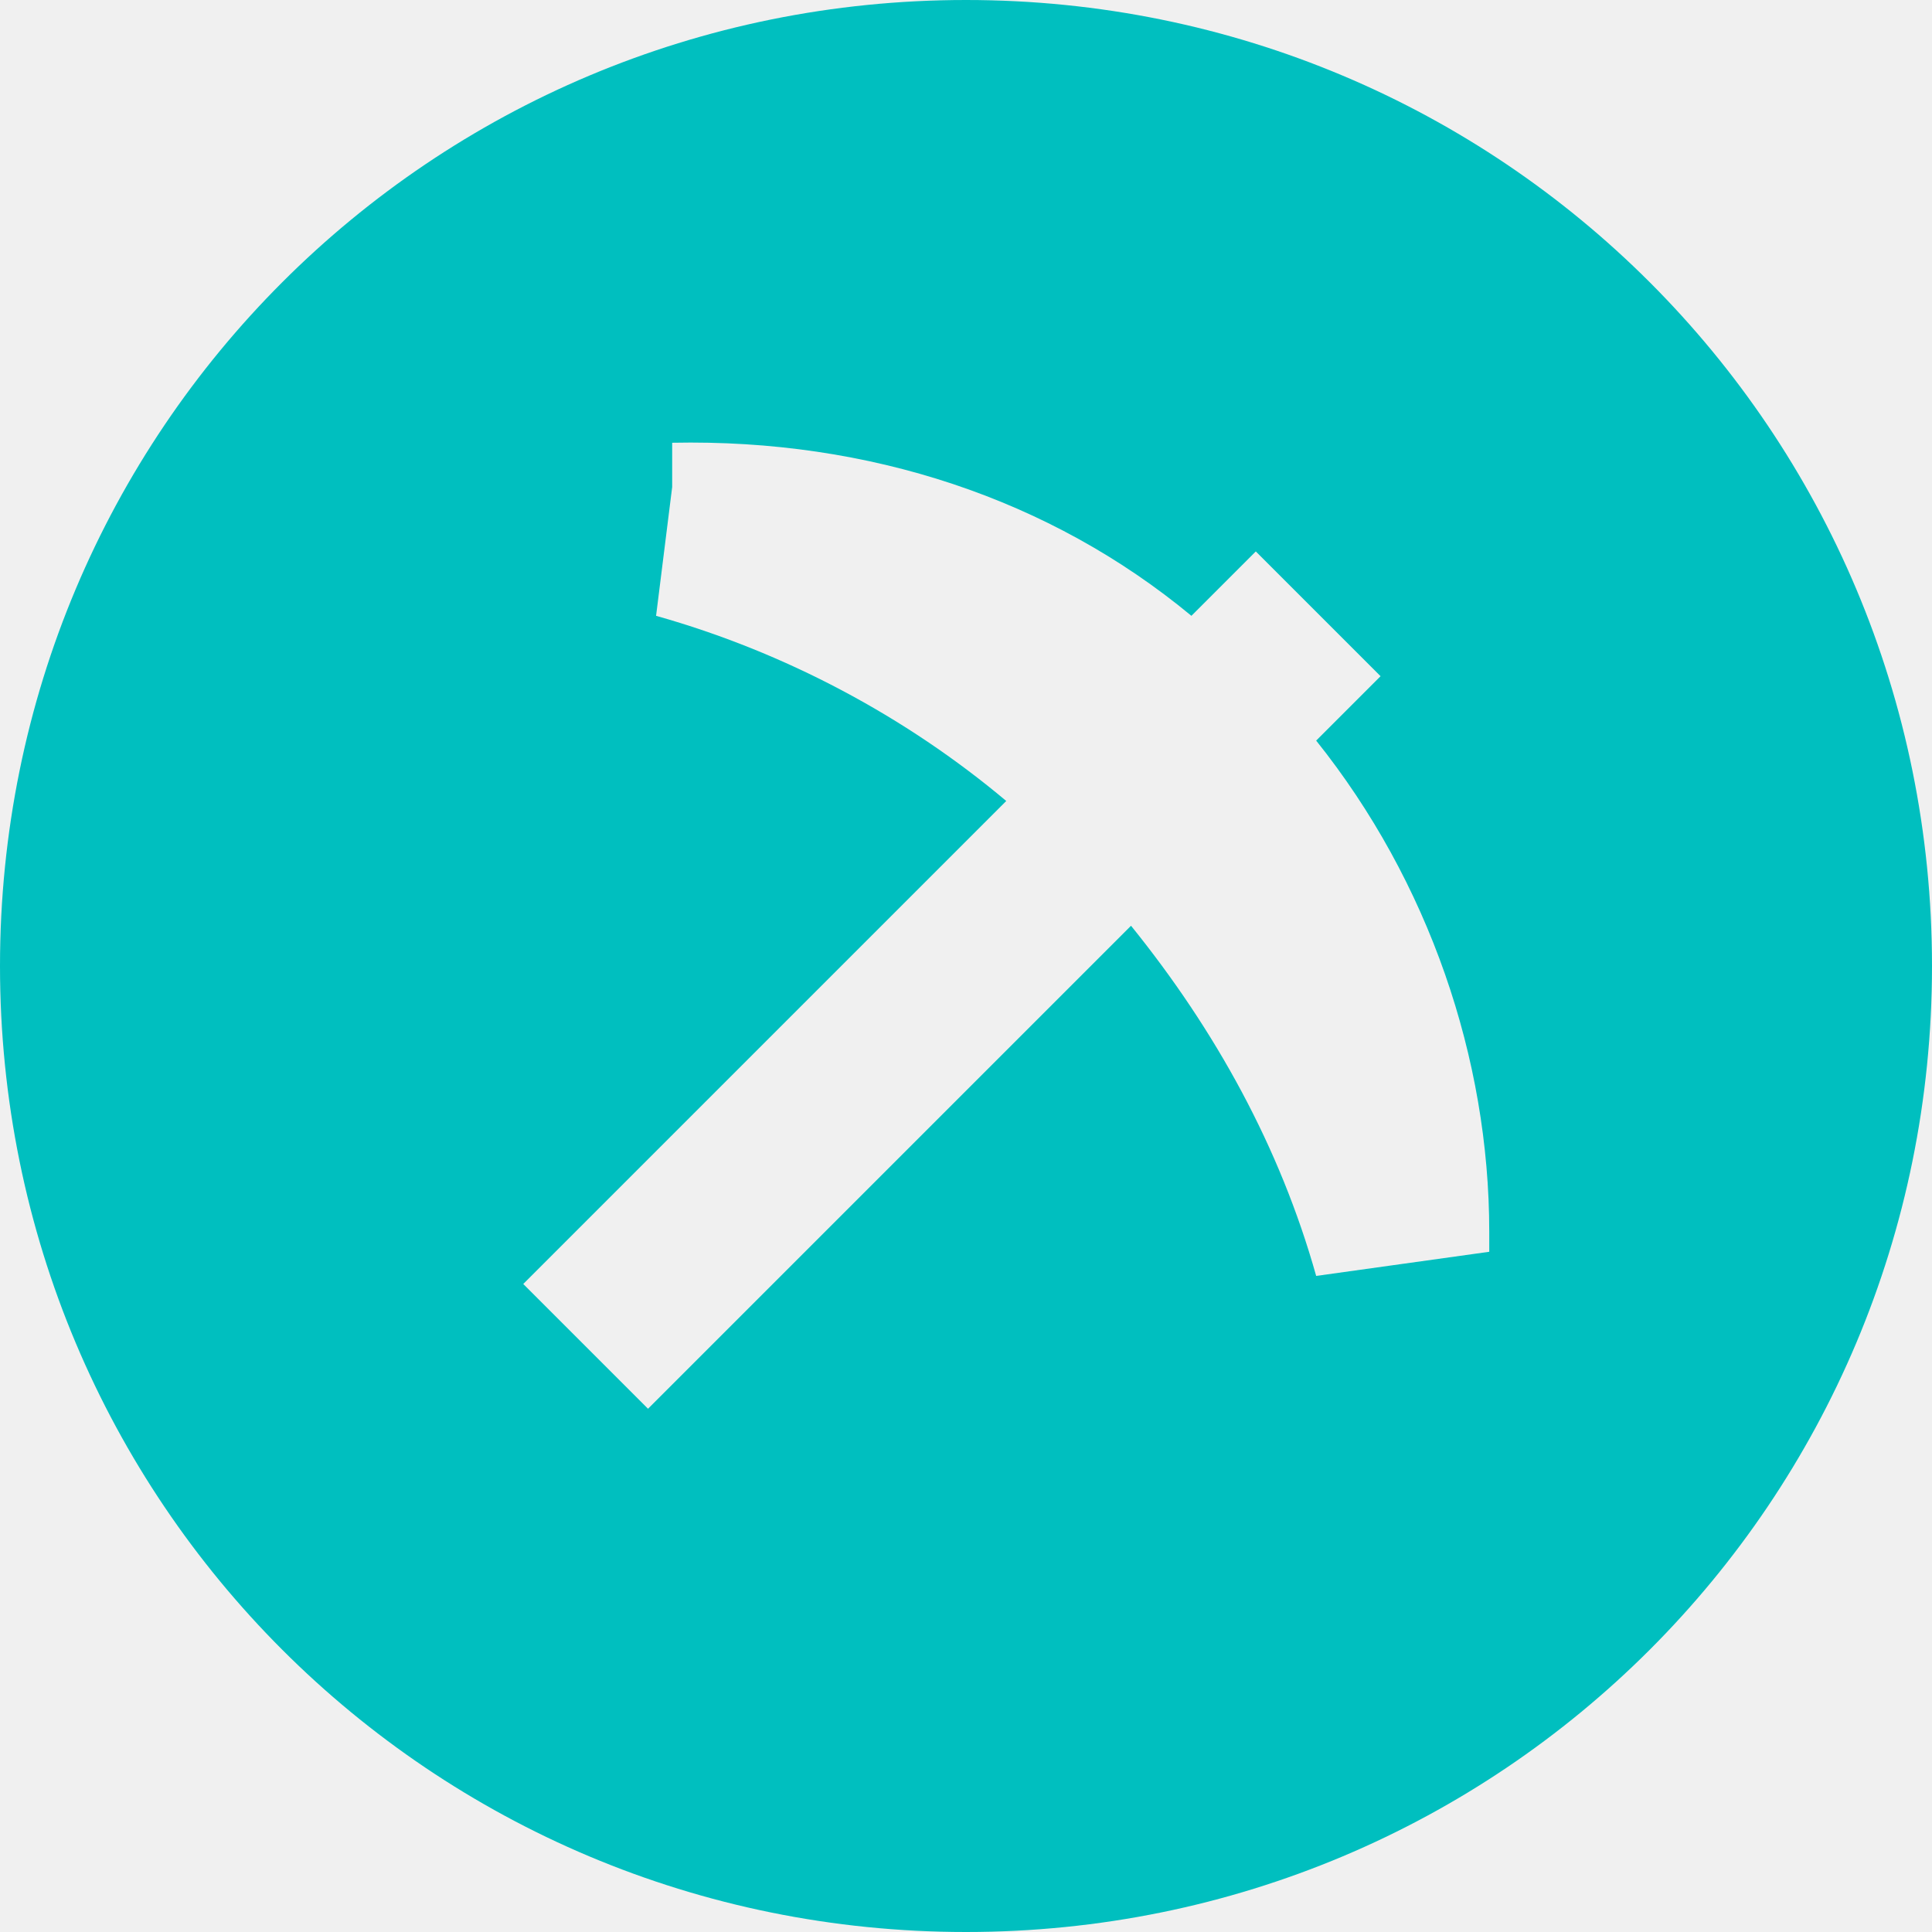
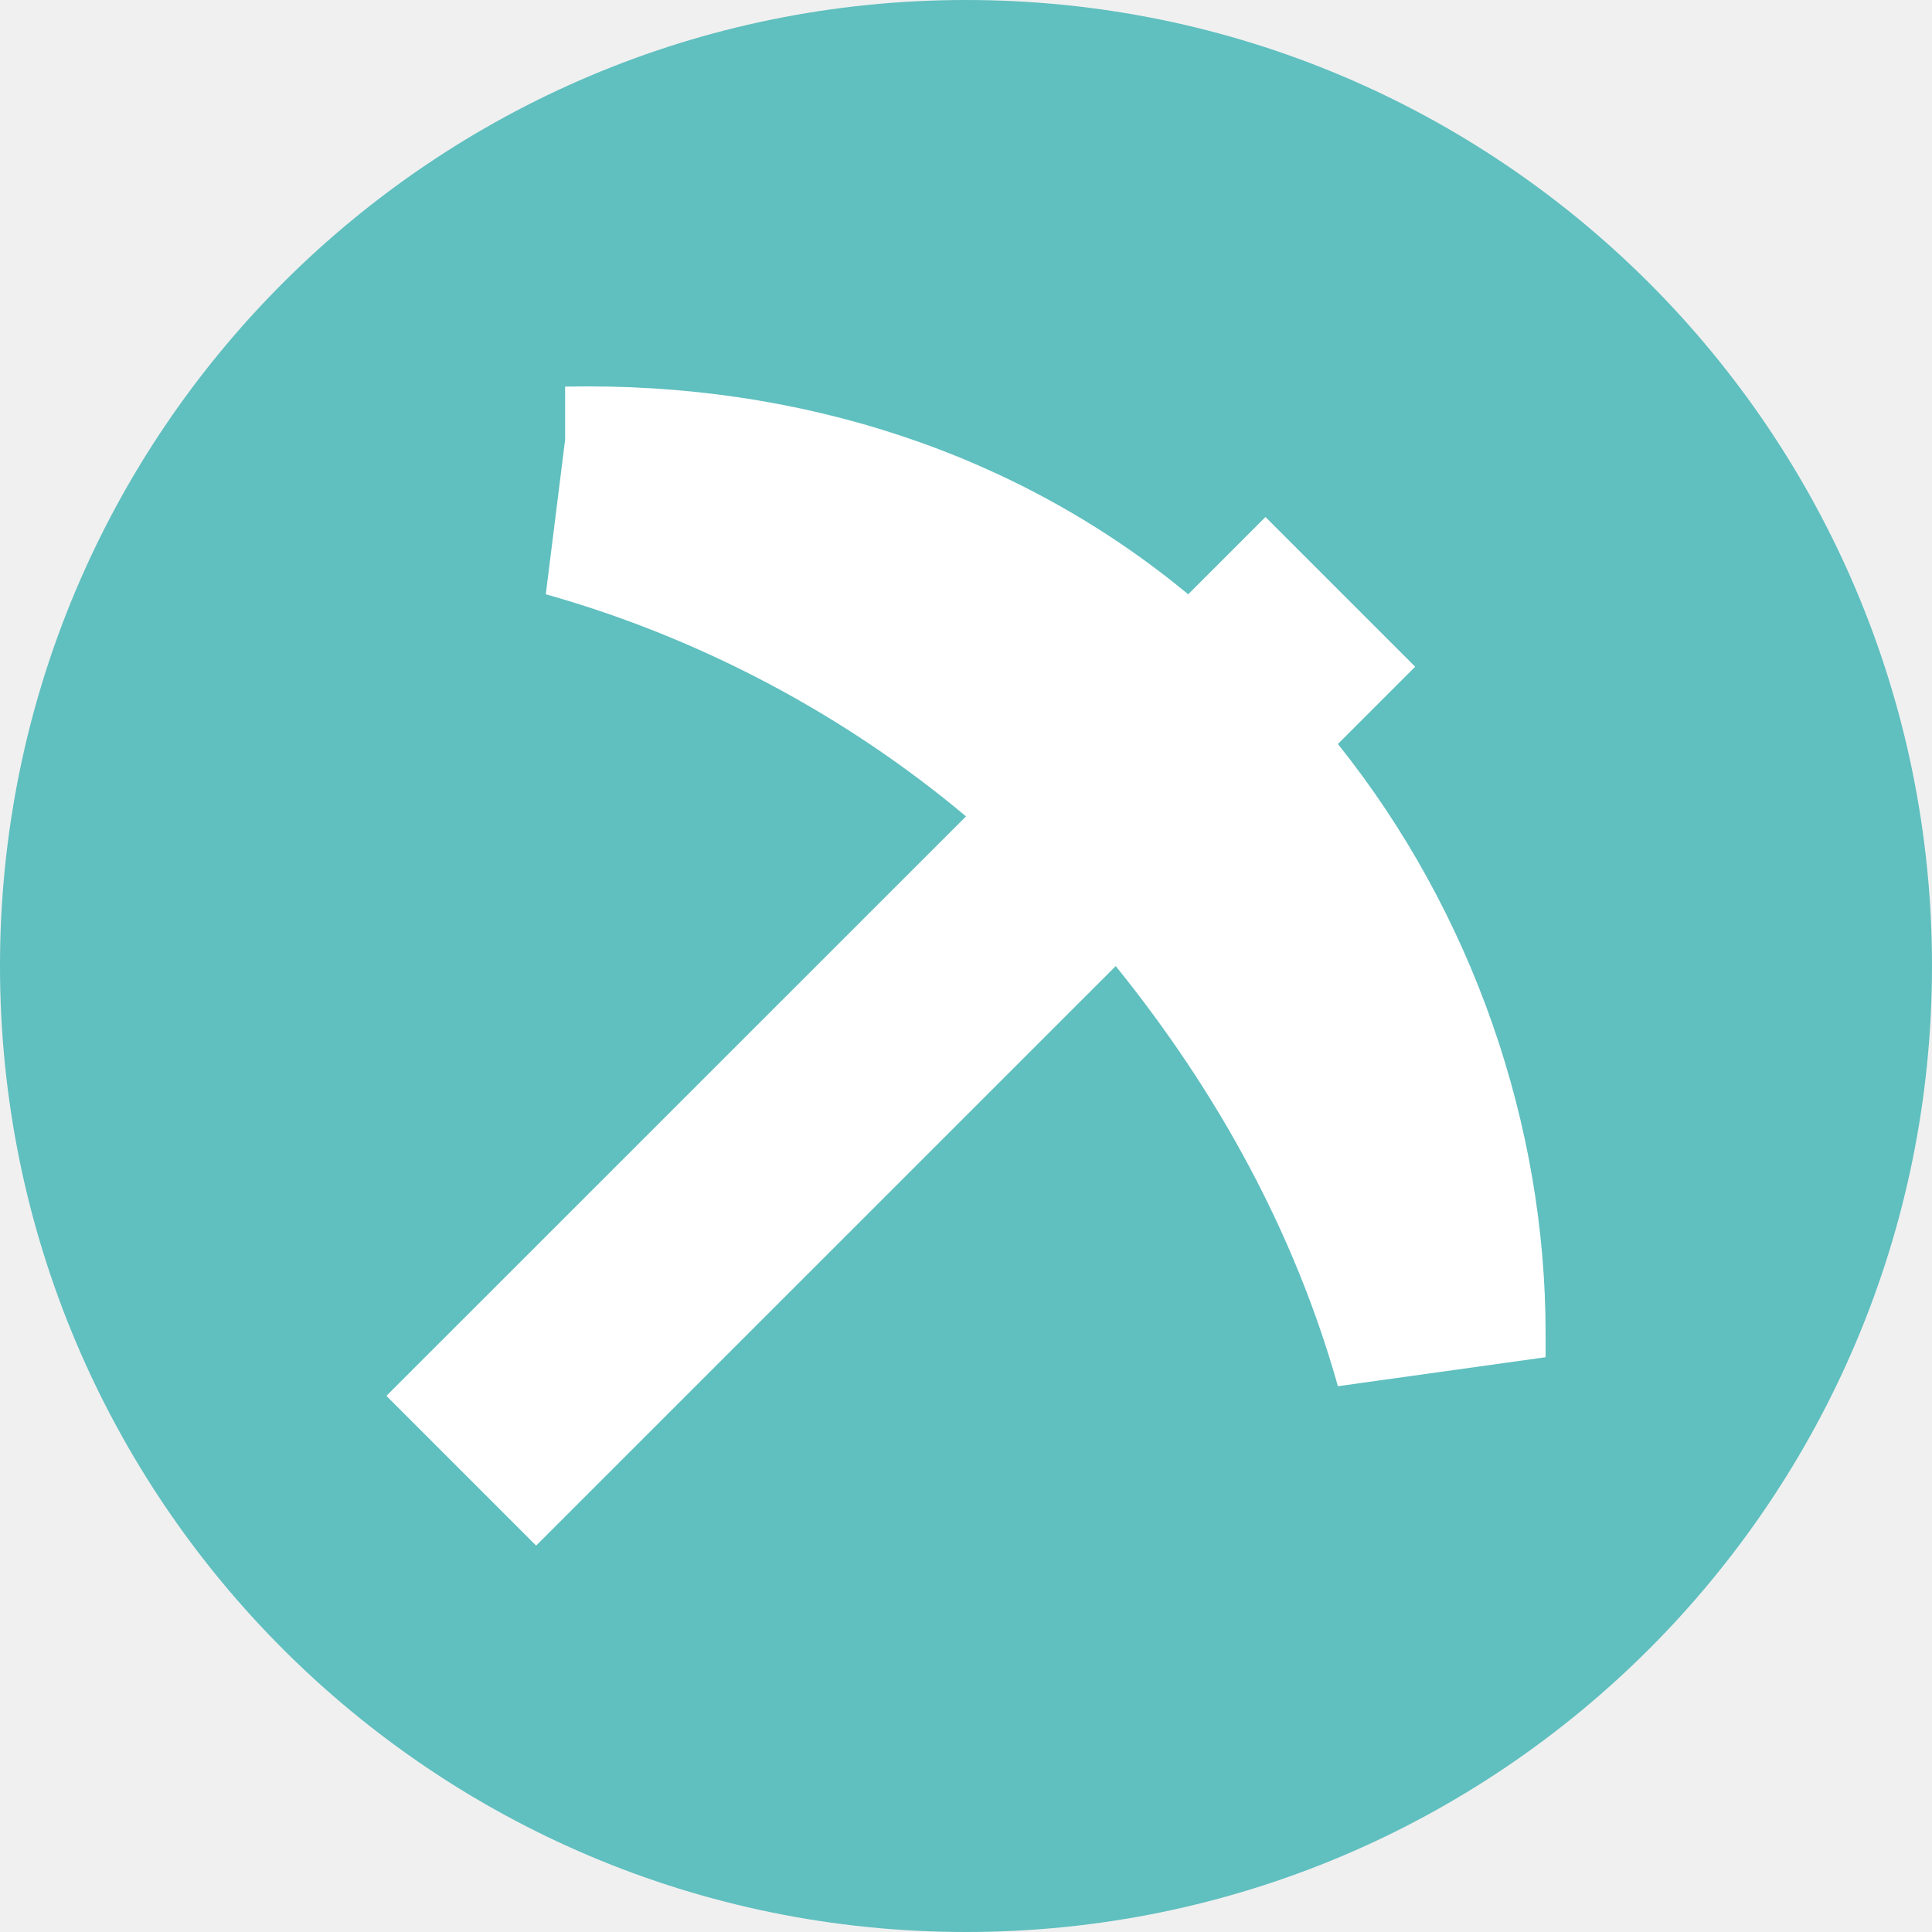
- <svg xmlns="http://www.w3.org/2000/svg" version="1.1" id="图层_1" x="0px" y="0px" viewBox="0 0 48 48" style="enable-background:new 0 0 48 48;" xml:space="preserve">
-   <style type="text/css">
- 	.st0{fill:#00BFBF;}
- </style>
-   <path class="st0" d="M24,0C10.7,0,0,10.7,0,24s10.7,24,24,24s24-10.7,24-24S37.3,0,24,0z M37,30.6L37,30.6L37,30.6  c0,0.2,0,0.3,0,0.5l-4.3,0.6c-0.9-3.2-2.5-6.1-4.6-8.7l-12,12L13,31.9l12-12c-2.5-2.1-5.5-3.7-8.7-4.6l0.4-3.2V11  c4.9-0.1,9.4,1.4,12.9,4.3l1.6-1.6l3.1,3.1l-1.6,1.6C35.5,21.9,37,26.3,37,30.6L37,30.6L37,30.6z" />
+ <svg xmlns="http://www.w3.org/2000/svg" width="20" height="20" viewBox="0 0 20 20" fill="none">
+   <path d="M0 10C0 4.477 4.477 0 10 0V0C15.523 0 20 4.477 20 10V10C20 15.523 15.523 20 10 20V20C4.477 20 0 15.523 0 10V10Z" fill="#60BFBF" />
+   <path d="M16 13.8C16 13.9 16 13.95 16 14.05L13.85 14.35C13.4 12.751 12.6 11.301 11.55 10.001L5.55 16L4 14.45L10 8.451C8.75 7.402 7.25 6.602 5.65 6.152L5.85 4.552V4.002C8.3 3.952 10.55 4.702 12.3 6.152L13.1 5.352L14.65 6.902L13.85 7.702C15.25 9.451 16 11.651 16 13.8Z" fill="white" />
</svg>
